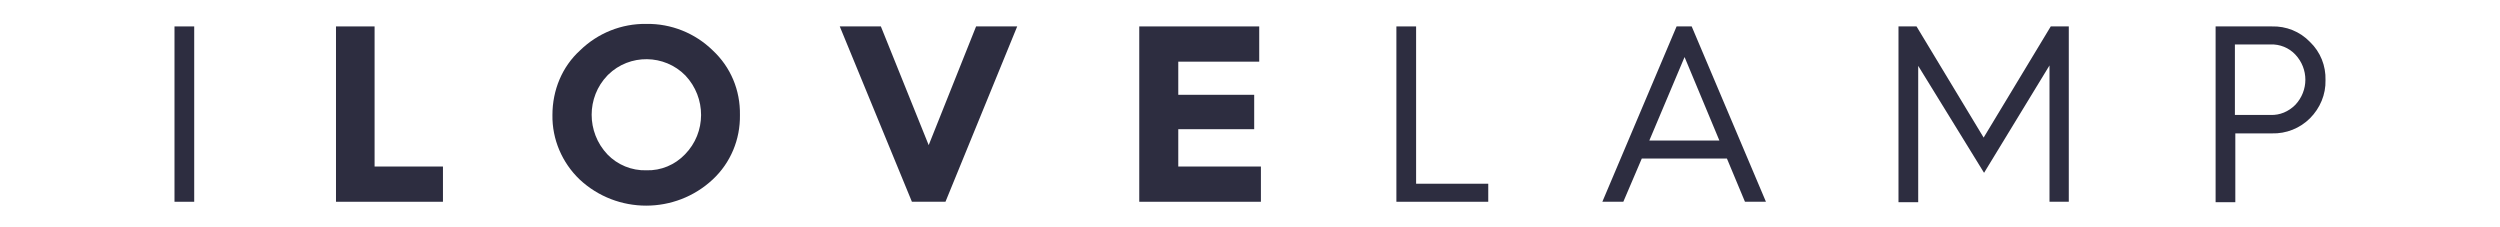
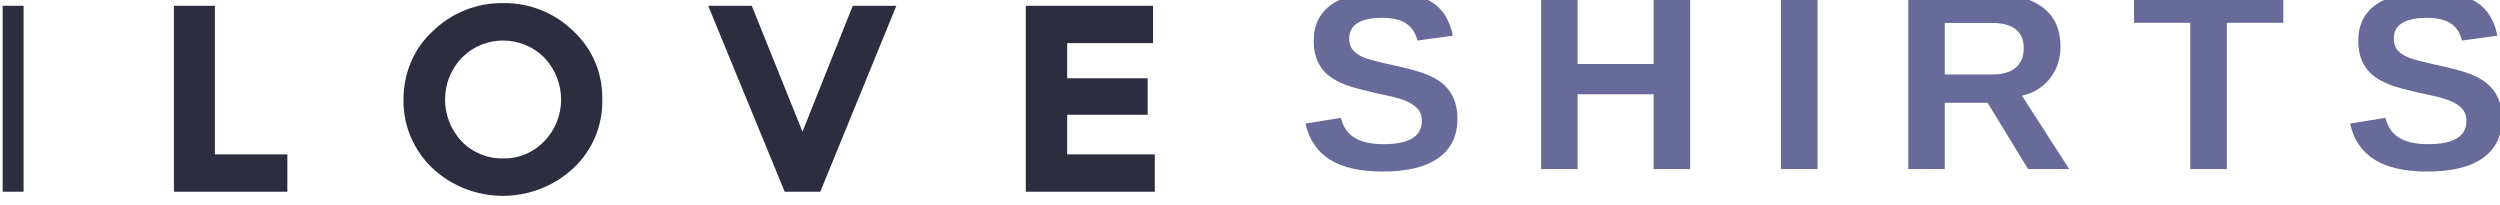
- <svg xmlns="http://www.w3.org/2000/svg" version="1.1" viewBox="0 0 596 54">
-   <style type="text/css">
- 	.st0{fill:#2d2d40;}
- </style>
-   <path class="st0" d="M41.6,48.1V6.3h4.7v41.8H41.6z" />
-   <path class="st0" d="M80.1,48.1V6.3h9.2v33.4h16.3v8.4H80.1z" />
-   <path class="st0" d="M138.3,12c4.2-4.1,9.9-6.4,15.8-6.3c5.9-0.1,11.6,2.2,15.8,6.3c4.3,4,6.6,9.5,6.5,15.4  c0.1,5.8-2.2,11.4-6.5,15.4c-8.9,8.3-22.8,8.3-31.7,0c-4.2-4-6.6-9.6-6.5-15.4C131.7,21.5,134,15.9,138.3,12z M144.8,36.8  c2.4,2.5,5.8,3.9,9.3,3.8c3.5,0.1,6.8-1.3,9.2-3.8c5.1-5.2,5.1-13.5,0.1-18.8c-5-5.1-13.3-5.2-18.4-0.2c-0.1,0.1-0.1,0.1-0.2,0.2  C139.8,23.2,139.8,31.5,144.8,36.8L144.8,36.8z" />
-   <path class="st0" d="M217.4,48.1L200.2,6.3h9.8l11.4,28.3l11.3-28.3h9.8l-17.1,41.8H217.4z" />
-   <path class="st0" d="M271.6,48.1V6.3h28.6v8.4h-19.3v7.9h18.1v8.2h-18.1v8.9h19.7v8.4L271.6,48.1z" />
-   <path class="st0" d="M332.9,48.1V6.3h4.7v37.5h17.2v4.3L332.9,48.1z" />
-   <path class="st0" d="M382,48.1l17.7-41.8h3.6L421,48.1h-5l-4.3-10.3h-20.3L387,48.1H382z M393.2,33.5h16.7l-8.3-19.9L393.2,33.5z" />
-   <path class="st0" d="M452.6,48.1V6.3h4.3l16,26.5l16-26.5h4.3v41.8h-4.6V15.6l-15.6,25.6l-15.7-25.5v32.5H452.6z" />
-   <path class="st0" d="M528.2,48.1V6.3h13.4c3.4-0.1,6.7,1.2,9.1,3.7c2.5,2.4,3.8,5.7,3.7,9.1c0.1,3.4-1.3,6.7-3.7,9.1  c-2.4,2.4-5.7,3.7-9.1,3.6h-8.7v16.4H528.2z M532.8,27.4h8.5c2.2,0.1,4.3-0.8,5.9-2.4c3.2-3.4,3.2-8.6,0-12  c-1.5-1.6-3.7-2.5-5.9-2.4h-8.5V27.4z" />
+ <svg xmlns="http://www.w3.org/2000/svg" width="562px" height="46px" viewBox="0 0 562 46" version="1.1">
+   <g id="Page-1" stroke="none" stroke-width="1" fill="none" fill-rule="evenodd">
+     <g id="Group" transform="translate(0, -14)">
+       <g id="ill-dark" transform="translate(0, 14)" fill="#2D2D40" fill-rule="nonzero">
+         <polygon id="Path" points="0.6 43.1 0.6 1.3 5.3 1.3 5.3 43.1 0.6 43.1" />
+         <polygon id="Path" points="39.1 43.1 39.1 1.3 48.3 1.3 48.3 34.7 64.6 34.7 64.6 43.1 39.1 43.1" />
+         <path d="M97.3,7 C101.5,2.9 107.2,0.6 113.1,0.7 C119,0.6 124.7,2.9 128.9,7 C133.2,11 135.5,16.5 135.4,22.4 C135.5,28.2 133.2,33.8 128.9,37.8 C120,46.1 106.1,46.1 97.2,37.8 C93,33.8 90.6,28.2 90.7,22.4 C90.7,16.5 93,10.9 97.3,7 Z M103.8,31.8 C106.2,34.3 109.6,35.7 113.1,35.6 C116.6,35.7 119.9,34.3 122.3,31.8 C127.4,26.6 127.4,18.3 122.4,13 C117.4,7.9 109.1,7.8 104,12.8 C103.9,12.9 103.9,12.9 103.8,13 C98.8,18.2 98.8,26.5 103.8,31.8 L103.8,31.8 Z" id="Shape" />
+         <polygon id="Path" points="176.4 43.1 159.2 1.3 169 1.3 180.4 29.6 191.7 1.3 201.5 1.3 184.4 43.1 176.4 43.1" />
+         <polygon id="Path" points="230.6 43.1 230.6 1.3 259.2 1.3 259.2 9.7 239.9 9.7 239.9 17.6 258 17.6 258 25.8 239.9 25.8 239.9 34.7 259.6 34.7 259.6 43.1" />
+       </g>
+       <text id="S-H-I-R-T-S" font-family="Arial-BoldMT, Arial" font-size="57" font-weight="bold" line-spacing="75" letter-spacing="-1.536" fill="#686A9A">
+         <tspan x="291.835" y="52">S H I R T </tspan>
+         <tspan x="526.656" y="52" letter-spacing="-1.51">S</tspan>
+       </text>
+     </g>
+   </g>
</svg>
